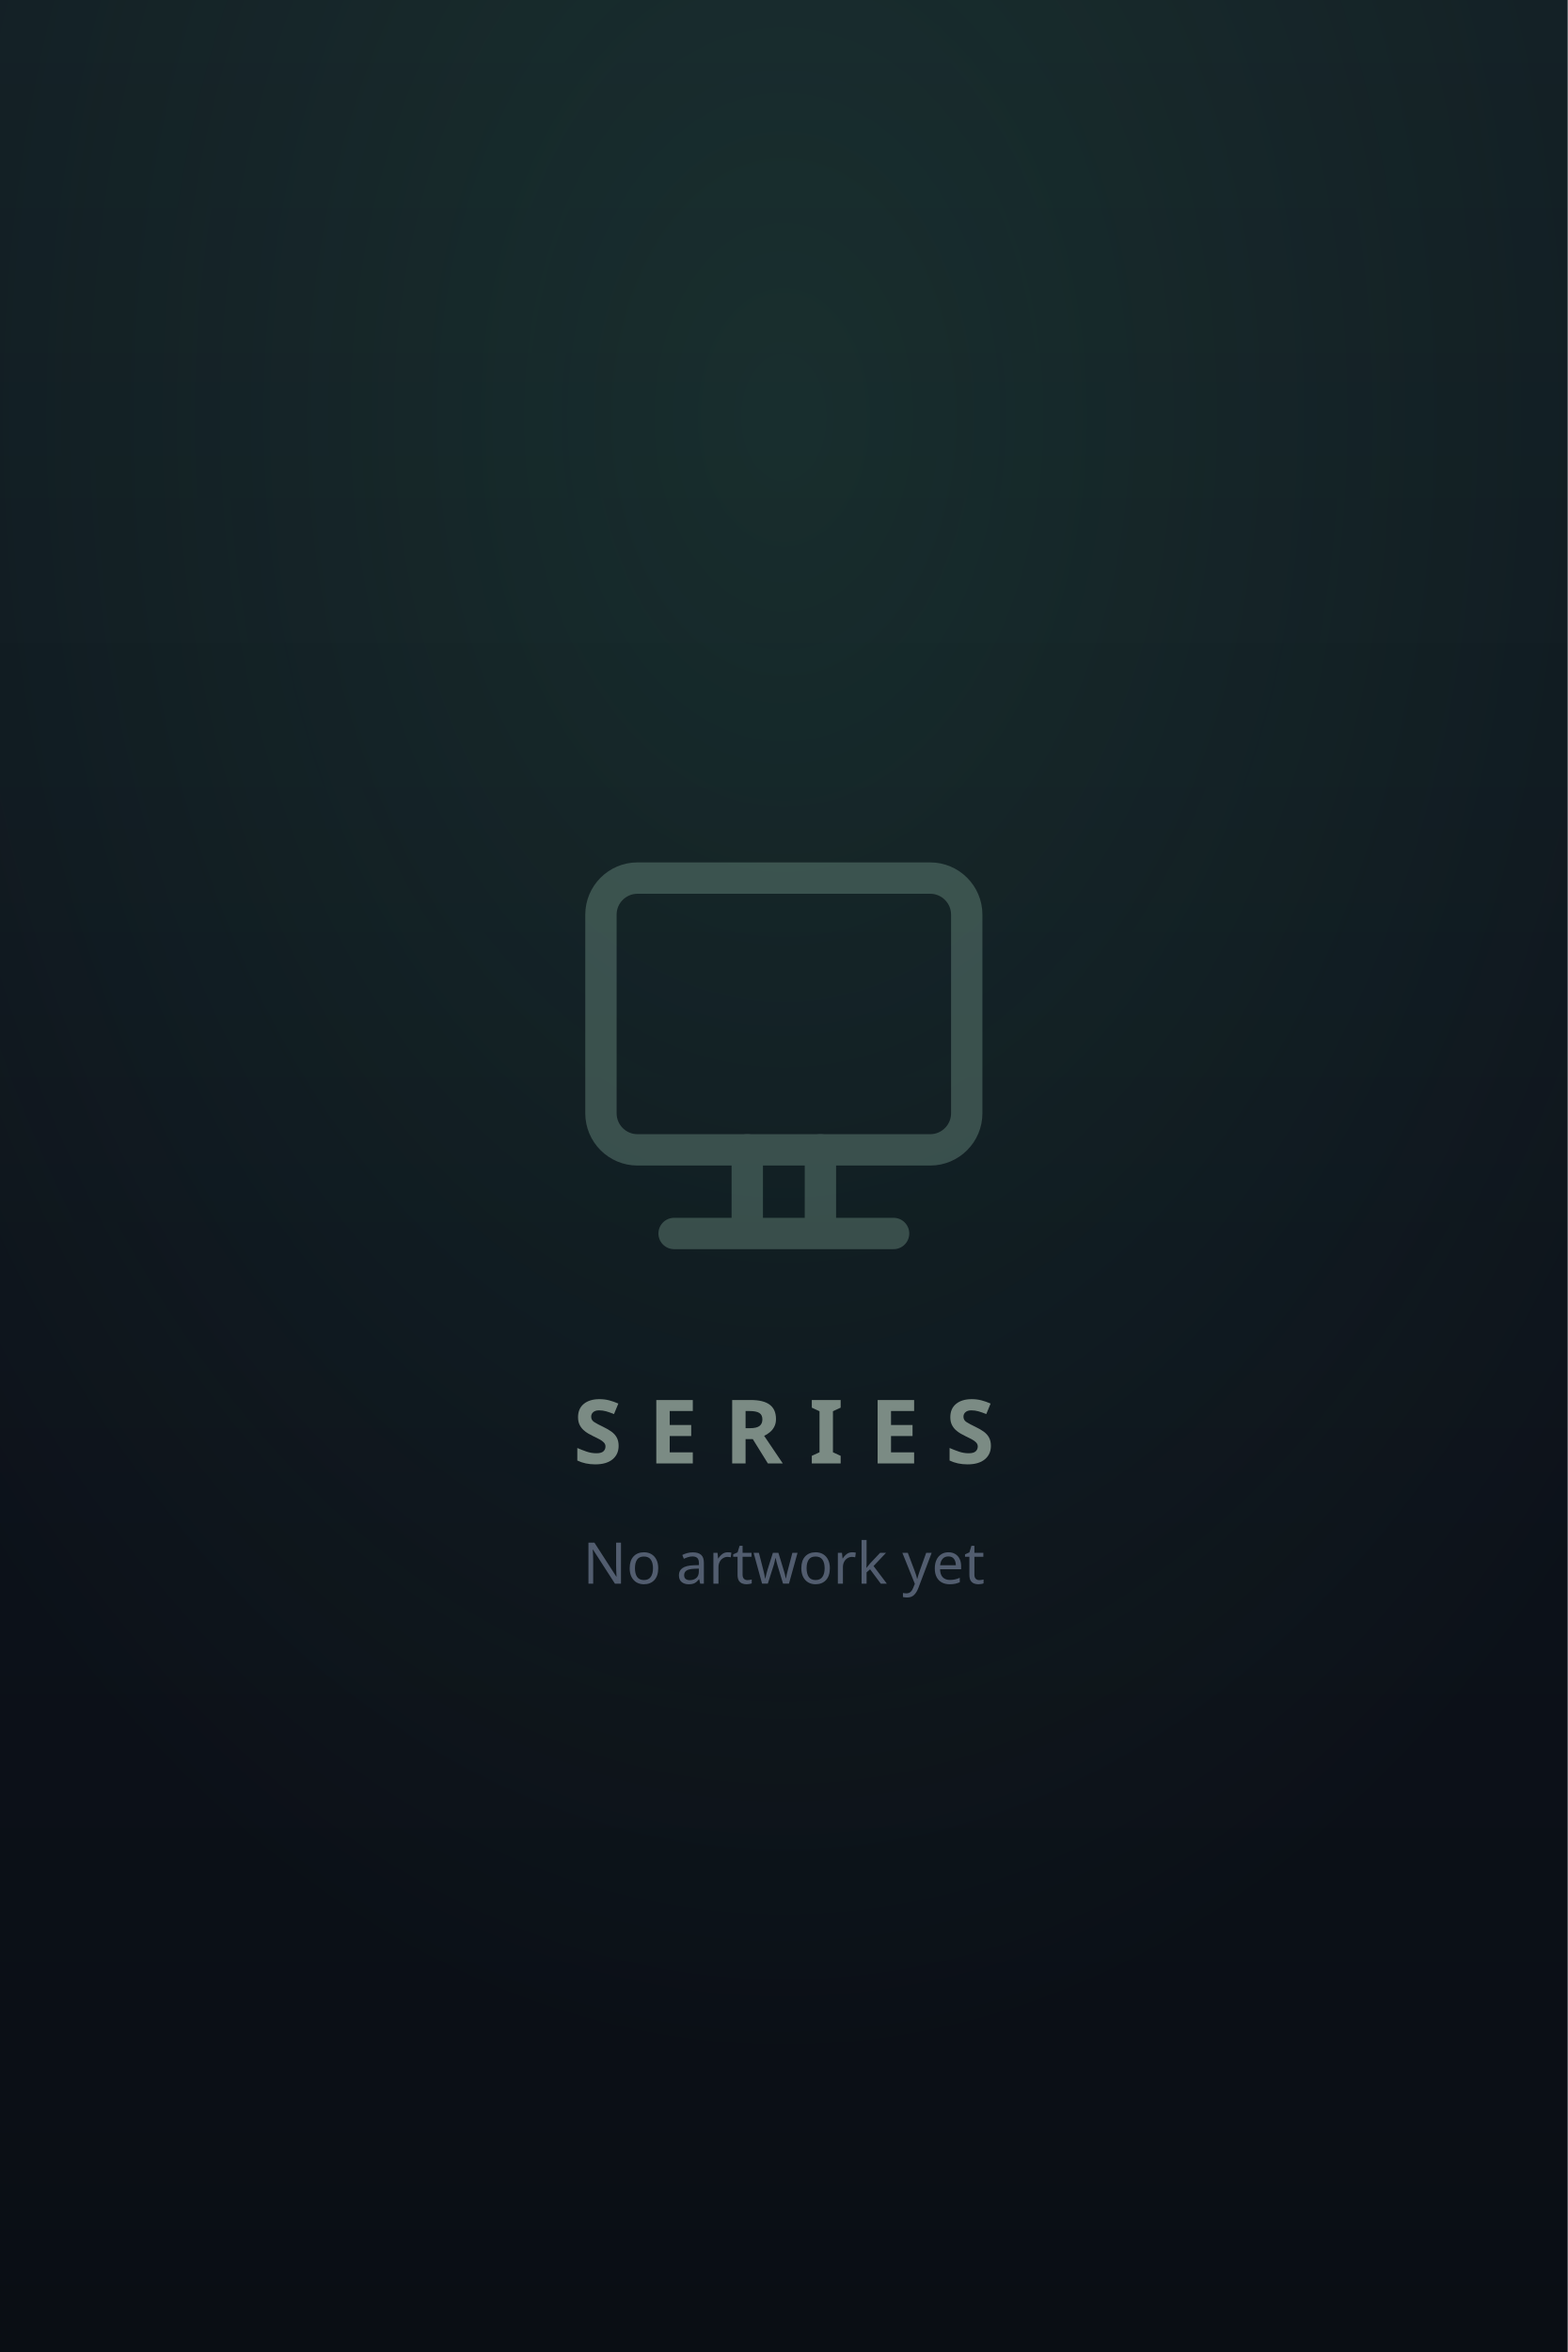
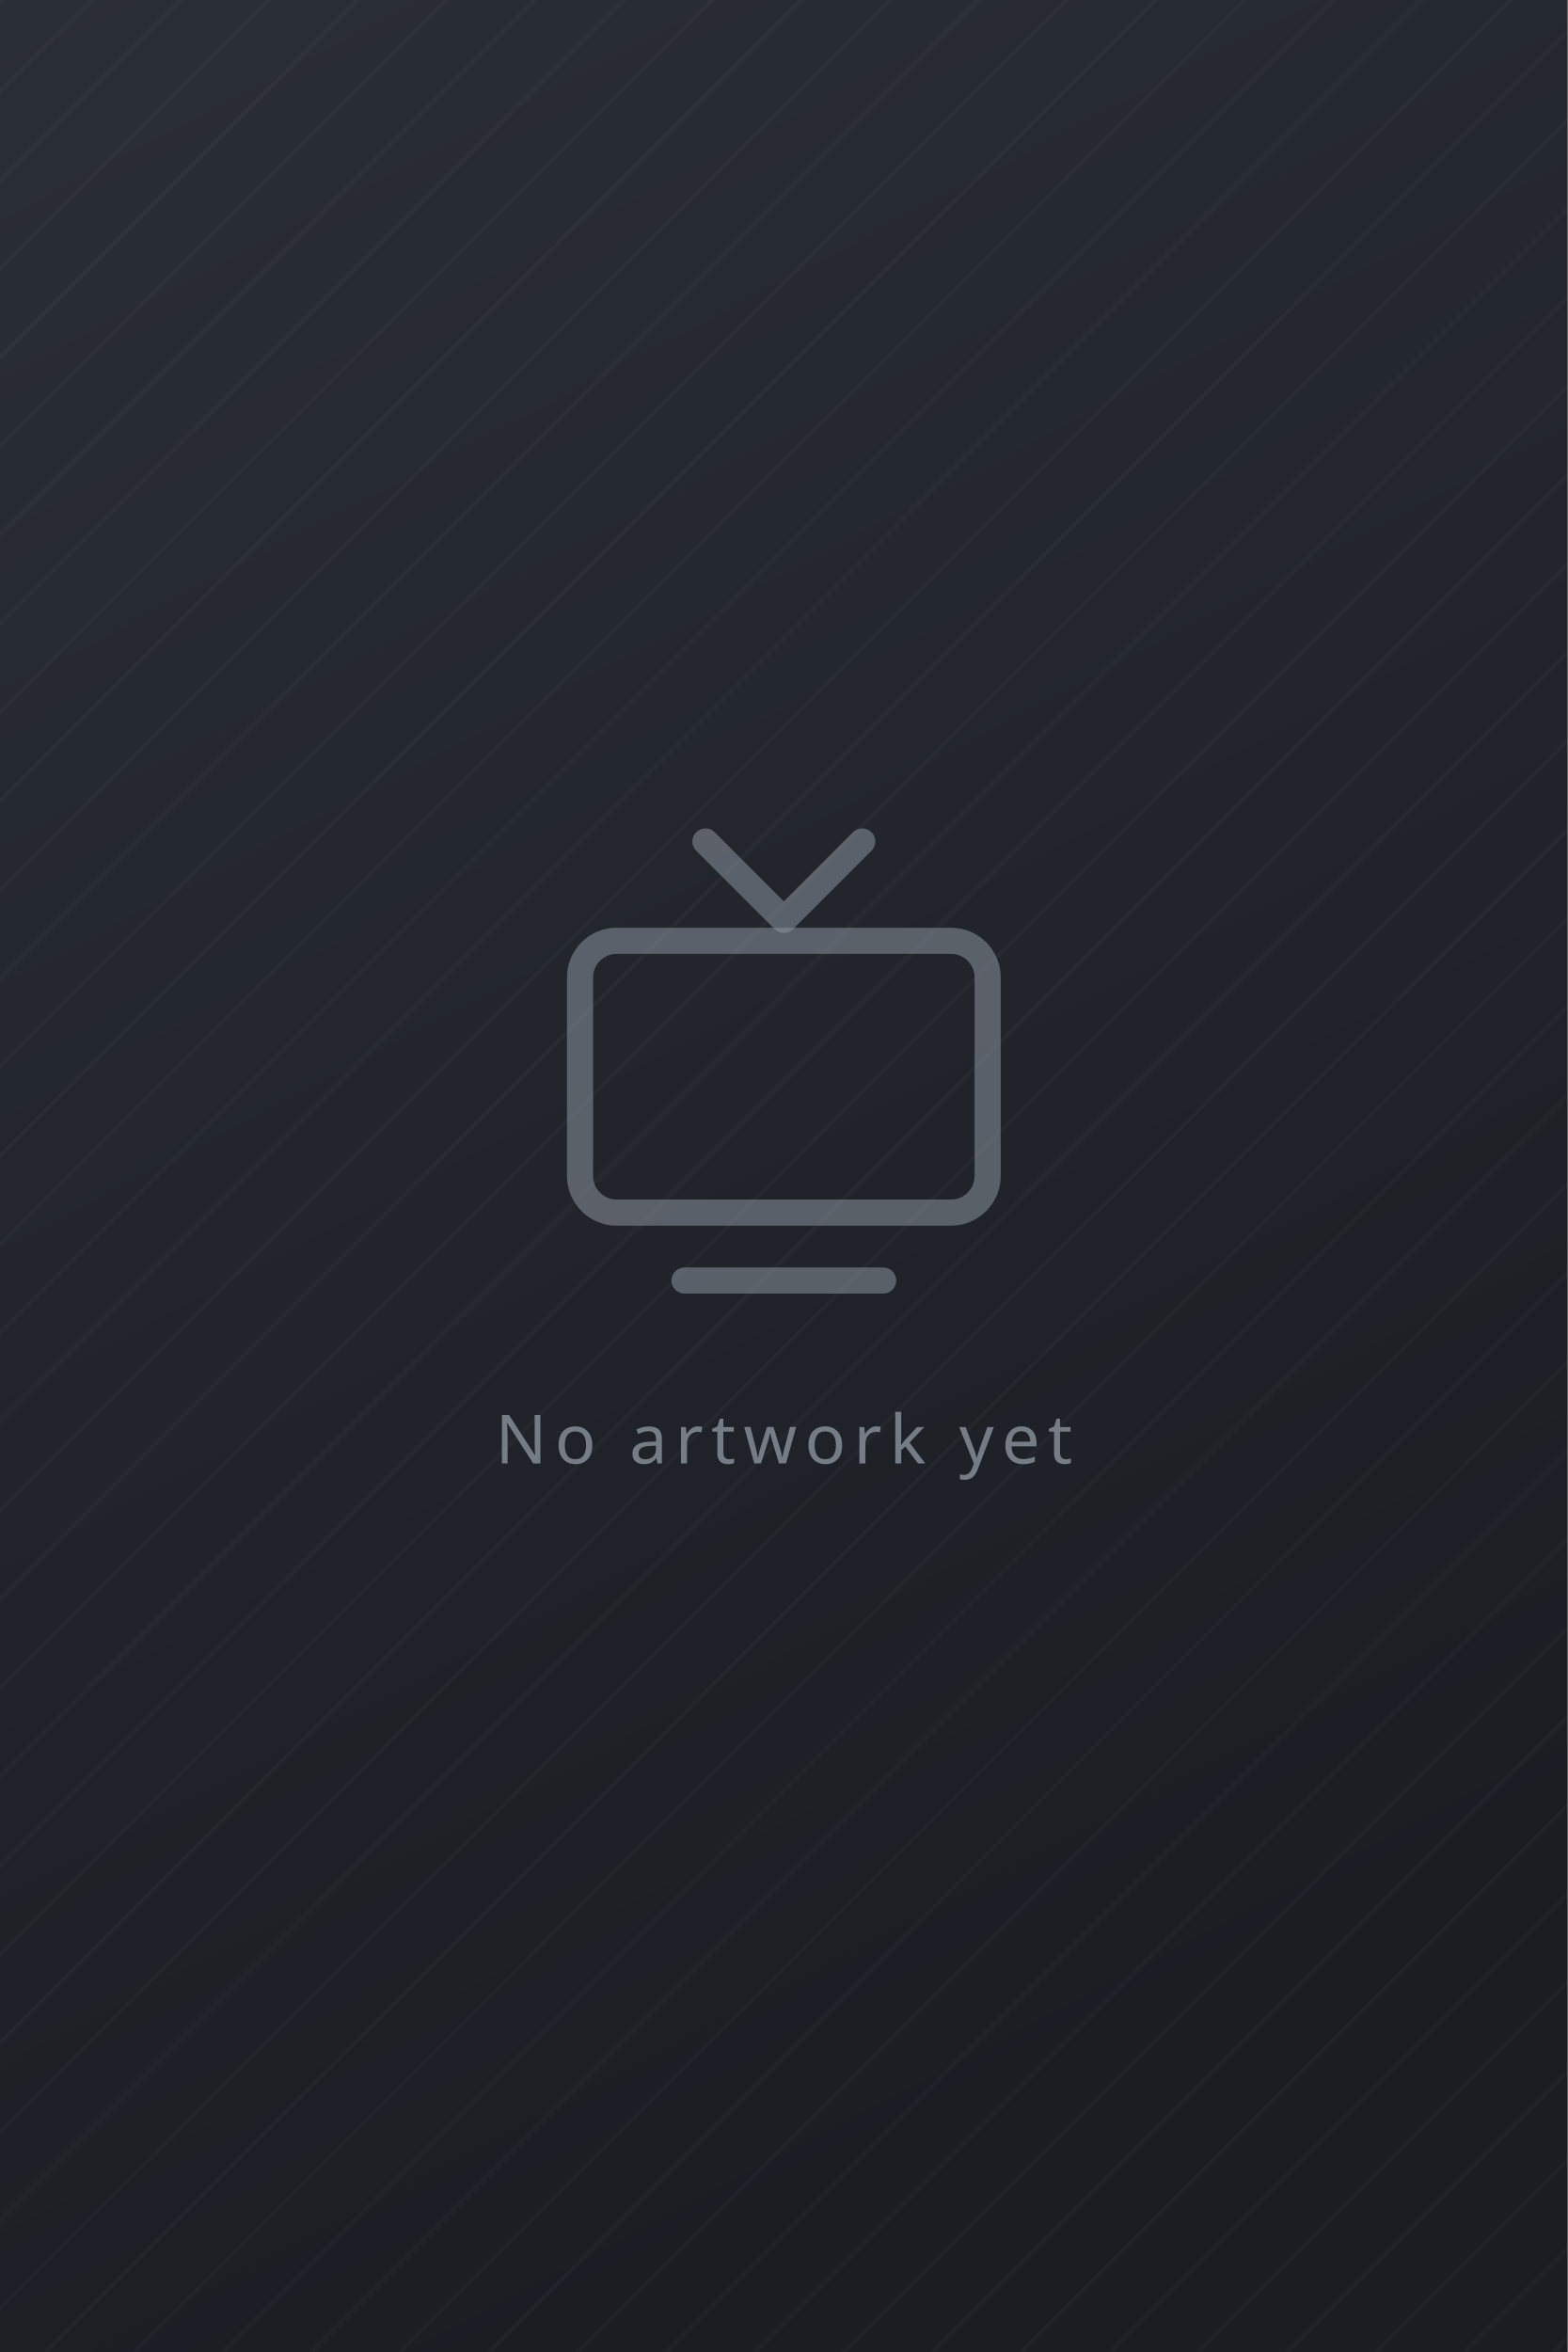
<svg xmlns="http://www.w3.org/2000/svg" viewBox="0 0 600 900" role="img" aria-label="Series artwork unavailable">
  <defs>
-     <linearGradient id="bg" x1="0" y1="0" x2="0" y2="1">
-       <stop stop-color="#121b22" />
-       <stop offset="0.55" stop-color="#0d121b" />
-       <stop offset="1" stop-color="#0a0e14" />
+     <linearGradient id="bg" x1="0" y1="0" x2="0.35" y2="1">
+       <stop stop-color="#2a2e36" />
+       <stop offset="1" stop-color="#1a1d22" />
    </linearGradient>
-     <radialGradient id="glow" cx="50%" cy="18%" r="70%">
-       <stop stop-color="#4fc48d" stop-opacity="0.13" />
-       <stop offset="1" stop-color="#4fc48d" stop-opacity="0" />
-     </radialGradient>
+     <pattern id="grain" width="24" height="24" patternUnits="userSpaceOnUse" patternTransform="rotate(45)">
+       <rect width="1.5" height="24" fill="#ffffff" fill-opacity="0.025" />
+     </pattern>
  </defs>
  <rect width="600" height="900" fill="url(#bg)" />
-   <rect width="600" height="900" fill="url(#glow)" />
-   <g opacity="0.32" fill="none" stroke="#8fb6a4" stroke-width="12" stroke-linecap="round" stroke-linejoin="round">
-     <rect x="230" y="336" width="140" height="104" rx="14" />
-     <path d="M286 440v32m28-32v32m-56 0h84" />
+   <rect width="600" height="900" fill="url(#grain)" />
+   <g fill="none" stroke="#8b929d" stroke-opacity="0.55" stroke-width="10" stroke-linecap="round" stroke-linejoin="round">
+     <rect x="222" y="360" width="156" height="104" rx="14" />
+     <path d="M270 322l30 30 30-30M262 490h76" />
  </g>
-   <text x="300" y="560" fill="#7b8b84" font-family="system-ui,sans-serif" font-size="34" font-weight="700" letter-spacing="10" text-anchor="middle">SERIES</text>
-   <text x="300" y="606" fill="#525d6f" font-family="system-ui,sans-serif" font-size="22" text-anchor="middle">No artwork yet</text>
+   <text x="300" y="560" fill="#8b929d" fill-opacity="0.8" font-family="Geist Variable, system-ui, sans-serif" font-size="26" font-weight="500" letter-spacing="3" text-anchor="middle">No artwork yet</text>
</svg>
